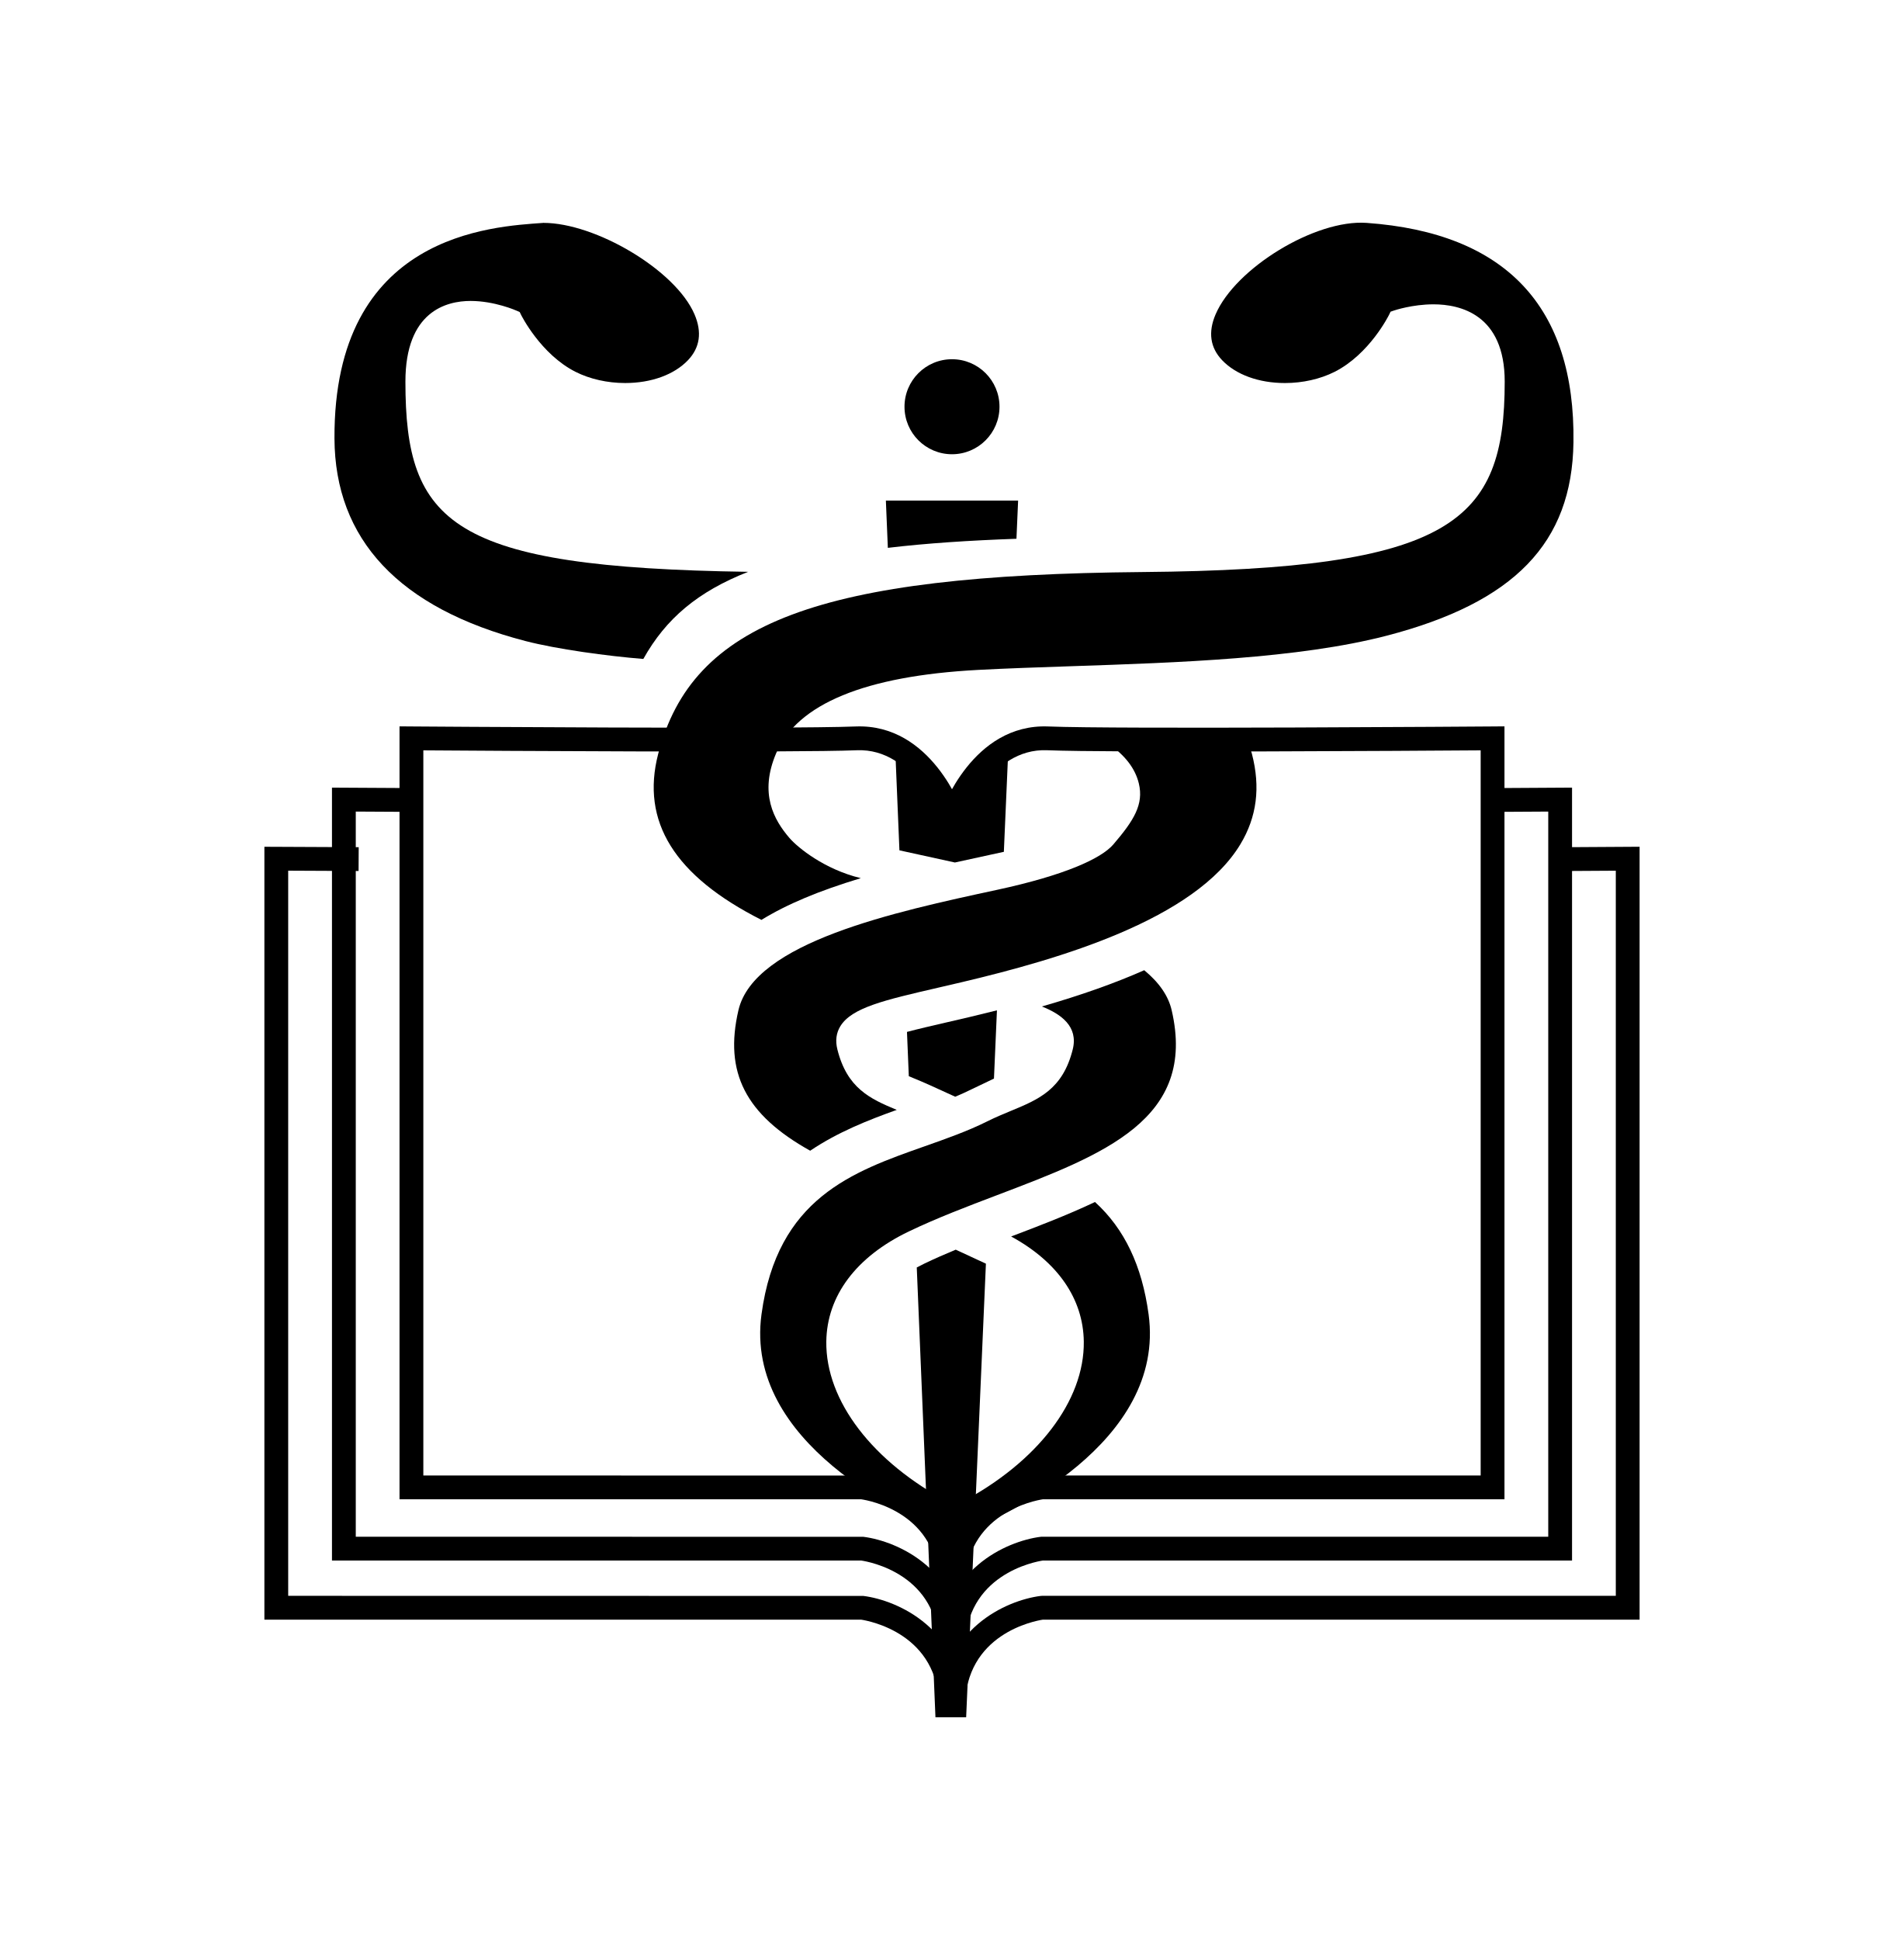
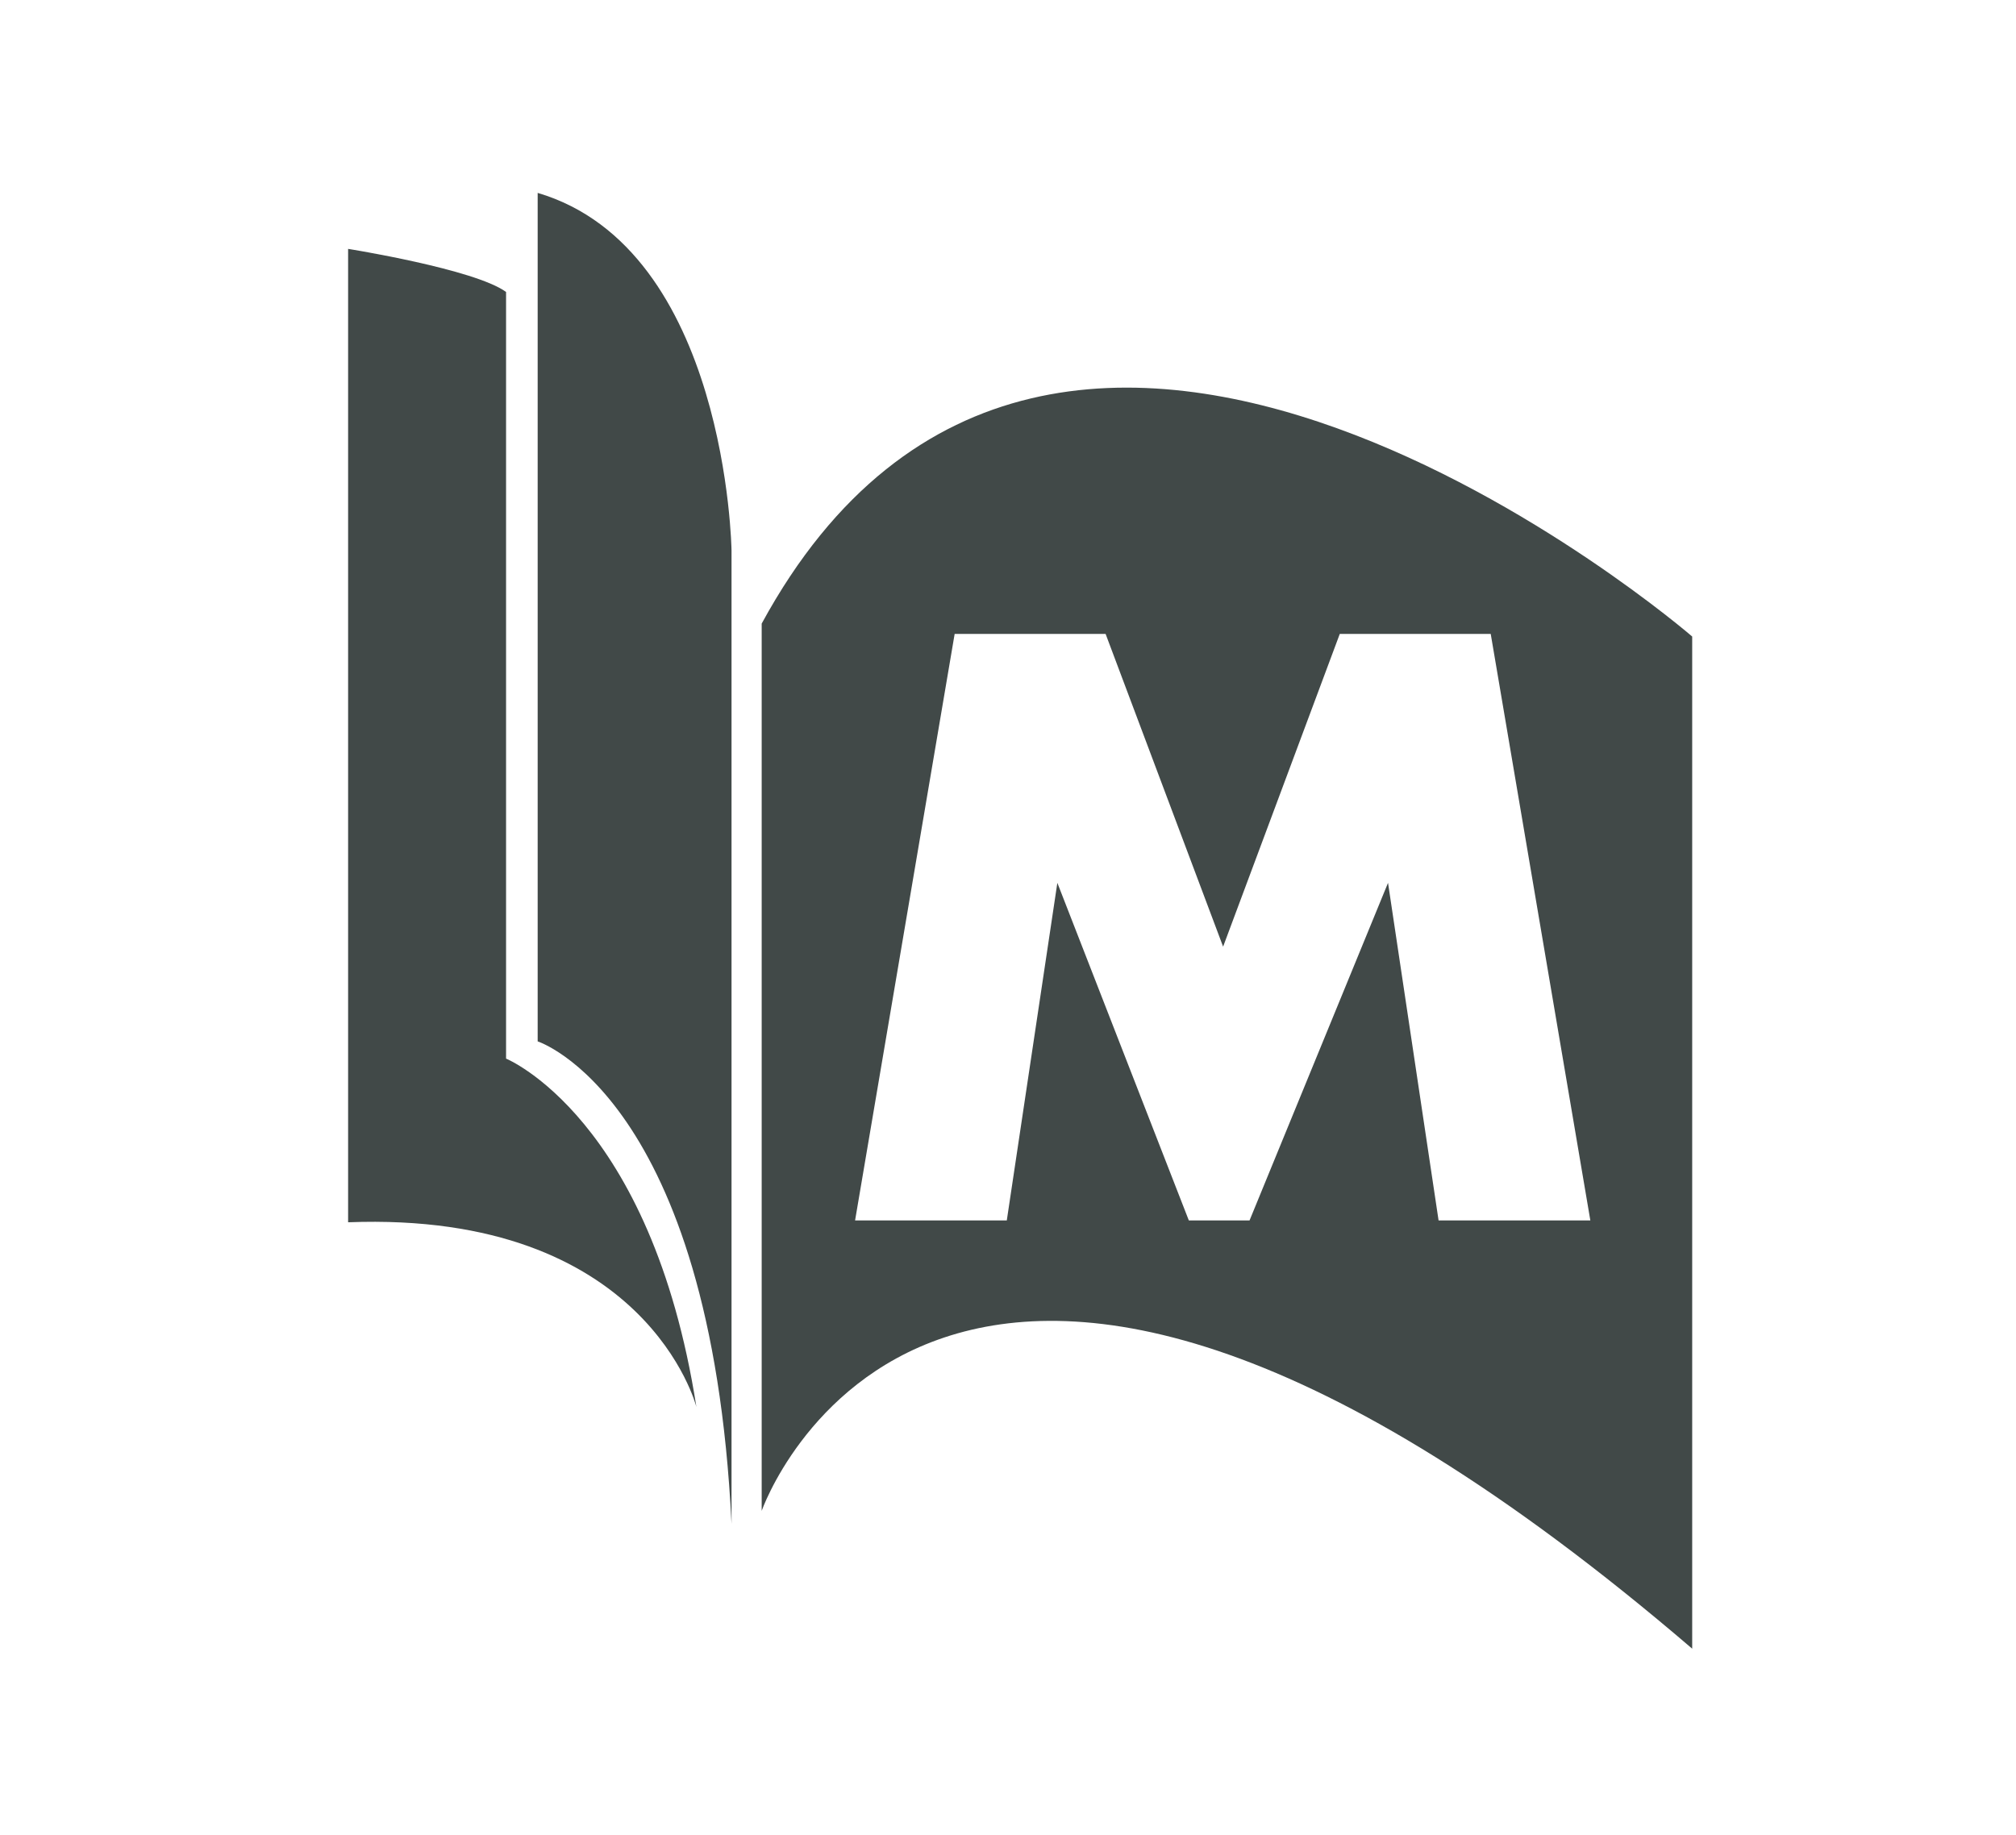
- <svg xmlns="http://www.w3.org/2000/svg" version="1.1" id="Layer_1" x="0px" y="0px" width="239.988px" height="244.487px" viewBox="0 0 239.988 244.487" enable-background="new 0 0 239.988 244.487" xml:space="preserve">
-   <g>
-     <path d="M121.626,200.04h-3c0-9.887,8.201-13.535,12.537-14.084l0.188-0.012h55.279V94.561c-8.305,0.058-46.932,0.31-54.633-0.012   c-7.31-0.311-10.553,8.836-10.584,8.928l-2.836-0.979c0.16-0.463,4.018-11.328,13.545-10.946c8.381,0.35,55.521,0.002,55.997-0.001   l1.511-0.012v97.406h-58.174C130.439,189.101,121.626,190.716,121.626,200.04z" />
-     <path d="M121.364,200.04h-3c0-9.369-8.793-10.943-9.827-11.096H50.358V91.539l1.511,0.012c0.475,0.002,47.614,0.352,55.999,0.001   c9.538-0.365,13.385,10.482,13.545,10.945l-2.836,0.979l1.418-0.489l-1.417,0.491c-0.031-0.092-3.272-9.226-10.584-8.928   c-7.701,0.321-46.329,0.07-54.635,0.012v91.383l55.469,0.012C113.164,186.505,121.364,190.153,121.364,200.04z" />
-     <path d="M121.626,207.759h-3c0-9.887,8.201-13.535,12.537-14.084l0.188-0.012h63.797v-91.385l-7.27,0.042l-0.016-3l10.285-0.061   v97.404h-66.691C130.439,196.819,121.626,198.435,121.626,207.759z" />
-     <path d="M121.364,207.759h-3c0-9.369-8.793-10.943-9.827-11.096H41.843V99.26l9.756,0.054l-0.016,3l-6.74-0.037v91.386   l63.985,0.012C113.164,194.224,121.364,197.872,121.364,207.759z" />
-     <path d="M121.626,215.212h-3c0-9.889,8.201-13.537,12.537-14.086l0.188-0.012h72.312V109.73c-1.5,0.01-4.041,0.025-7.27,0.043   l-0.016-3c5.322-0.029,8.774-0.053,8.775-0.053l1.51-0.01v97.404h-75.207C130.439,204.271,121.626,205.886,121.626,215.212z" />
-     <path d="M121.364,215.212h-3c0-9.318-8.795-10.939-9.831-11.098H33.325v-97.4l1.506,0.006c0,0,5.358,0.021,10.381,0.047l-0.016,3   c-3.387-0.018-6.926-0.032-8.871-0.041v91.388l72.502,0.012C113.164,201.675,121.364,205.323,121.364,215.212z" />
-     <path d="M115.072,135.845c0.694,0.287,1.416,0.588,2.162,0.926l3.166,1.443c0.696-0.295,1.377-0.596,2.026-0.92   c0.179-0.09,1.866-0.895,2.858-1.367l0.375-8.6c-1.153,0.291-2.297,0.57-3.42,0.836c-1.033,0.244-2.021,0.473-2.961,0.689   c-1.66,0.383-3.409,0.787-4.959,1.193l0.232,5.582C114.725,135.7,114.885,135.769,115.072,135.845z" />
-     <path d="M124.255,159.247l-3.791-1.758c-1.357,0.564-2.687,1.146-3.96,1.758c-0.312,0.15-0.631,0.311-0.951,0.484l2.356,56.691   h3.869l2.491-57.168C124.264,159.251,124.259,159.249,124.255,159.247z" />
-     <path d="M128.118,67.898l0.209-4.807h-16.667l0.248,5.951C116.825,68.457,122.231,68.108,128.118,67.898z" />
-     <path d="M133.658,91.757" />
-     <path d="M120.325,100.591c0,0-2.813-4.364-7.497-6.407l0.54,12.979l6.992,1.532c1.483-0.329,2.956-0.649,4.388-0.958   c0.581-0.125,1.179-0.254,1.782-0.386l0.555-12.746C123.755,95.488,121.343,98.005,120.325,100.591z" />
-     <path d="M174.74,80.124c16.138-4.185,23.411-11.703,23.585-24.38c0.234-17.1-8.538-26.403-26.072-27.655   c-6.49-0.462-16.549,5.72-19.036,11.533c-0.963,2.248-0.683,4.192,0.832,5.779c1.742,1.824,4.626,2.871,7.914,2.871   c2.227,0,4.444-0.5,6.245-1.407c4.438-2.238,6.859-7.16,6.883-7.209l0.182-0.376l0.395-0.135c0.095-0.032,2.347-0.792,5.017-0.792   c3.352,0,8.975,1.266,8.975,9.738c0,17.712-6.6,23.663-45.658,24c-40.772,0.352-56.745,6.348-61.041,22.917   c-2.211,8.53,2.046,15.378,13.015,20.92c3.186-1.961,7.235-3.664,12.526-5.258c-4.578-1.103-7.95-3.846-9.009-5.08   c-1.919-2.239-3.842-5.573-1.655-10.681c2.654-6.2,11.212-9.728,25.435-10.484c3.675-0.195,7.616-0.327,11.79-0.467   C148.459,83.509,163.644,83,174.74,80.124z" />
-     <path d="M121.204,123.784c12.344-2.917,29.416-7.894,35.142-17.391c2.072-3.438,2.548-7.162,1.453-11.385   c-0.14-0.539-0.274-0.758-0.479-1.088c-0.082-0.133-0.173-0.281-0.271-0.46c-4.539,0.228-8.972,0.258-12.369,0.258   c-1.679,0-3.357-0.008-5.025-0.016c2.129,1.445,3.433,3.131,3.889,5.035c0.632,2.632-0.612,4.647-3.219,7.687   c-1.535,1.792-6.186,3.892-14.629,5.712c-12.926,2.786-30.63,6.603-32.622,15.181c-1.818,7.834,0.889,13.154,9.046,17.701   c3.499-2.359,7.344-3.869,10.911-5.146c-3.375-1.4-6.263-2.73-7.485-7.623c-0.272-1.088-0.146-2.07,0.373-2.918   c1.436-2.344,5.542-3.292,12.345-4.863C119.199,124.252,120.18,124.026,121.204,123.784z" />
-     <path d="M42.158,55.257c0.055,12.708,8.118,21.394,24.084,25.532c3.965,1.027,10.319,1.892,14.846,2.255   c2.84-5.085,6.874-8.489,13.212-10.981c-37.456-0.546-43.2-6.068-43.2-23.972c0-8.844,5.148-10.165,8.217-10.165   c3.025,0,5.744,1.201,5.858,1.252l0.332,0.148l0.159,0.328c0.024,0.049,2.465,4.981,6.884,7.21   c1.801,0.907,4.019,1.407,6.246,1.407c3.287,0,6.172-1.047,7.914-2.871c1.514-1.587,1.794-3.531,0.832-5.779   c-2.403-5.616-12.516-11.533-19.037-11.533c-0.229,0,0.221-0.016,0,0C62.029,28.551,42.046,29.461,42.158,55.257z" />
-     <path d="M147.684,127.317c-0.42-1.811-1.554-3.466-3.461-5.047c-3.709,1.643-7.959,3.148-12.903,4.57   c2.434,0.963,4.612,2.524,3.893,5.409c-1.261,5.047-4.293,6.301-7.803,7.752c-0.956,0.396-1.944,0.805-2.971,1.318   c-2.455,1.227-5.206,2.195-7.866,3.133c-9.147,3.221-18.606,6.551-20.591,21.189c-2.202,16.24,18.213,25.498,23.676,27.67v-3.947   c-9.673-5.102-15.599-12.834-15.507-20.291c0.071-5.771,3.768-10.701,10.408-13.883c3.538-1.695,7.381-3.156,11.098-4.566   C139.188,145.487,150.872,141.05,147.684,127.317z" />
-     <path d="M144.775,165.642c-0.832-6.141-3.045-10.781-6.758-14.16c-3.503,1.662-7.313,3.109-10.408,4.283l-0.161,0.062   c5.853,3.184,9.092,7.848,9.158,13.246c0.092,7.457-5.833,15.189-15.506,20.291v3.947   C126.562,191.136,146.976,181.868,144.775,165.642z" />
-     <circle cx="119.994" cy="51.258" r="5.987" />
-   </g>
+ <svg xmlns="http://www.w3.org/2000/svg" version="1.1" id="Layer_1" x="0px" y="0px" width="233.988px" height="212.989px" viewBox="0 0 233.988 212.989" enable-background="new 0 0 233.988 212.989" xml:space="preserve">
+   <path fill="#414948" d="M84.905,176.893v-113c0,0-0.5-35-22.5-41.5v98.5C62.405,120.893,82.494,127.329,84.905,176.893z" />
+   <path fill="#414948" d="M80.827,163.329c0,0-5.756-22.769-40.423-21.436v-113c0,0,14.667,2.333,18.333,5v89  C58.738,122.893,75.584,129.763,80.827,163.329z" />
+   <path fill="#414948" d="M88.405,72.393v103c0,0,20.5-59,108,16v-117.5C196.405,73.893,122.405,9.893,88.405,72.393z M166.97,141.68  l-5.868-39.191l-16.074,39.191h-7.045l-15.261-39.191l-5.868,39.191H99.245l11.557-68.087h17.521l13.638,36.301l13.54-36.301h17.521  l11.562,68.087H166.97z" />
</svg>
